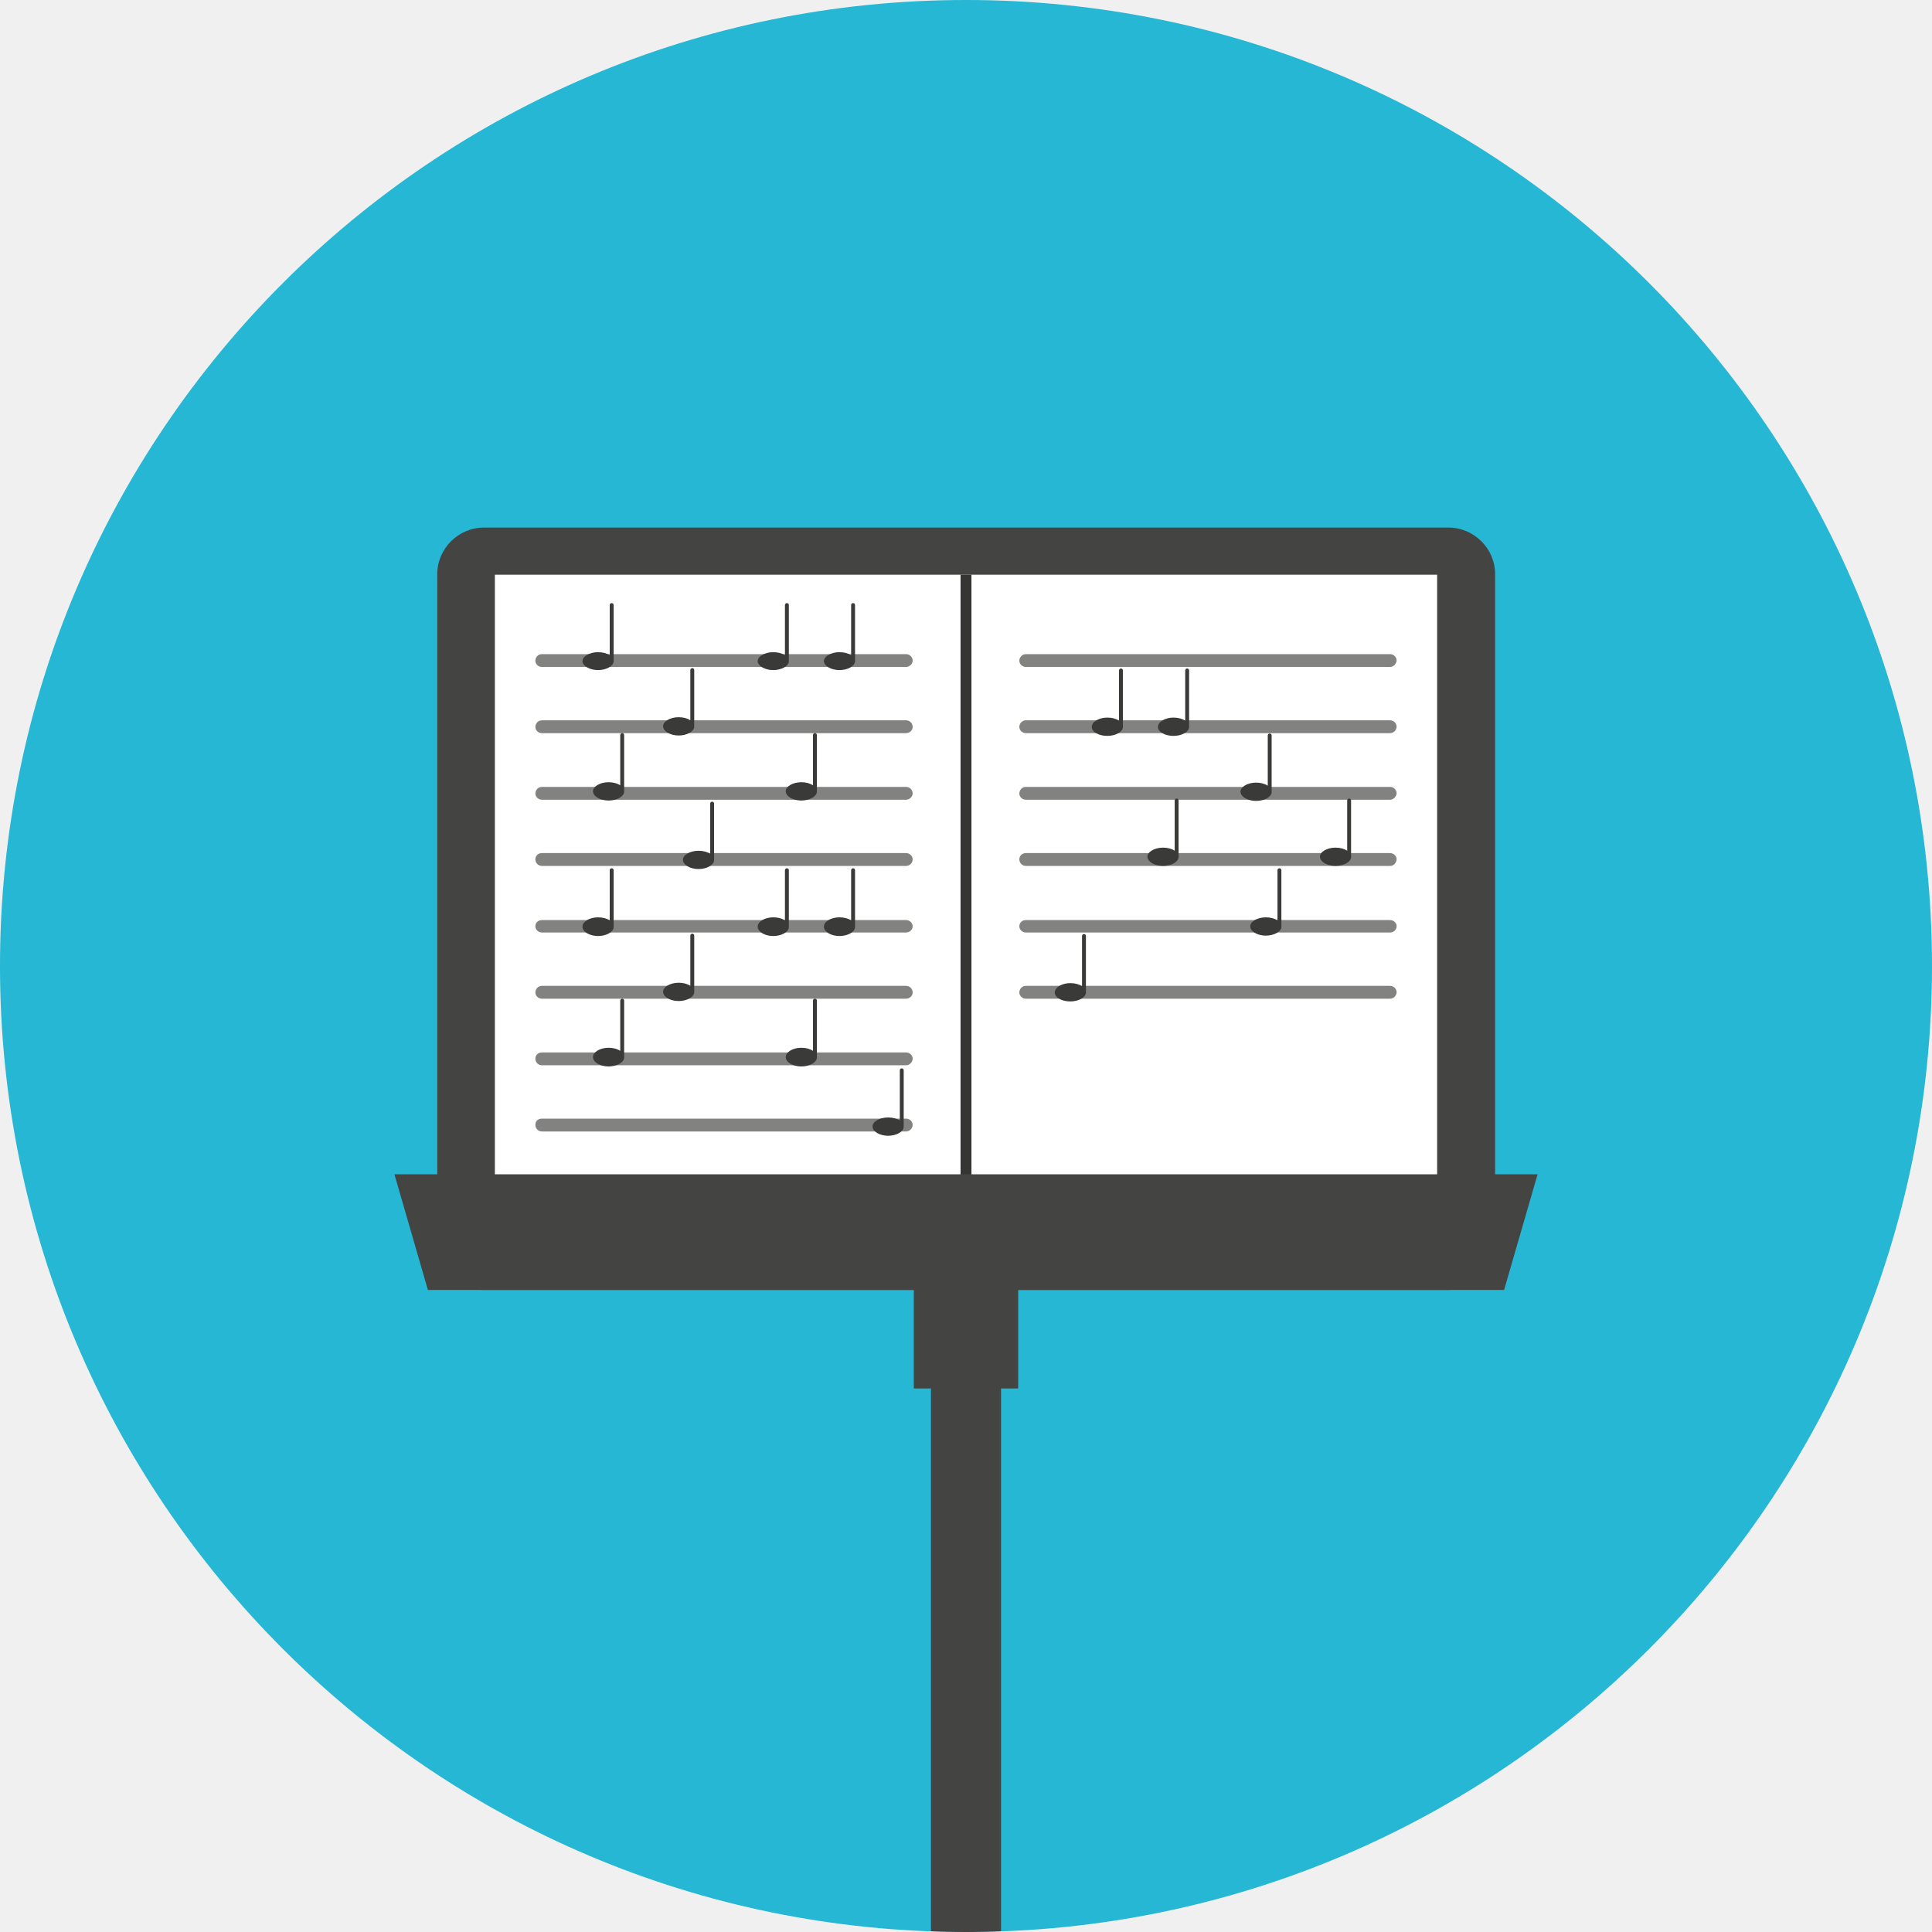
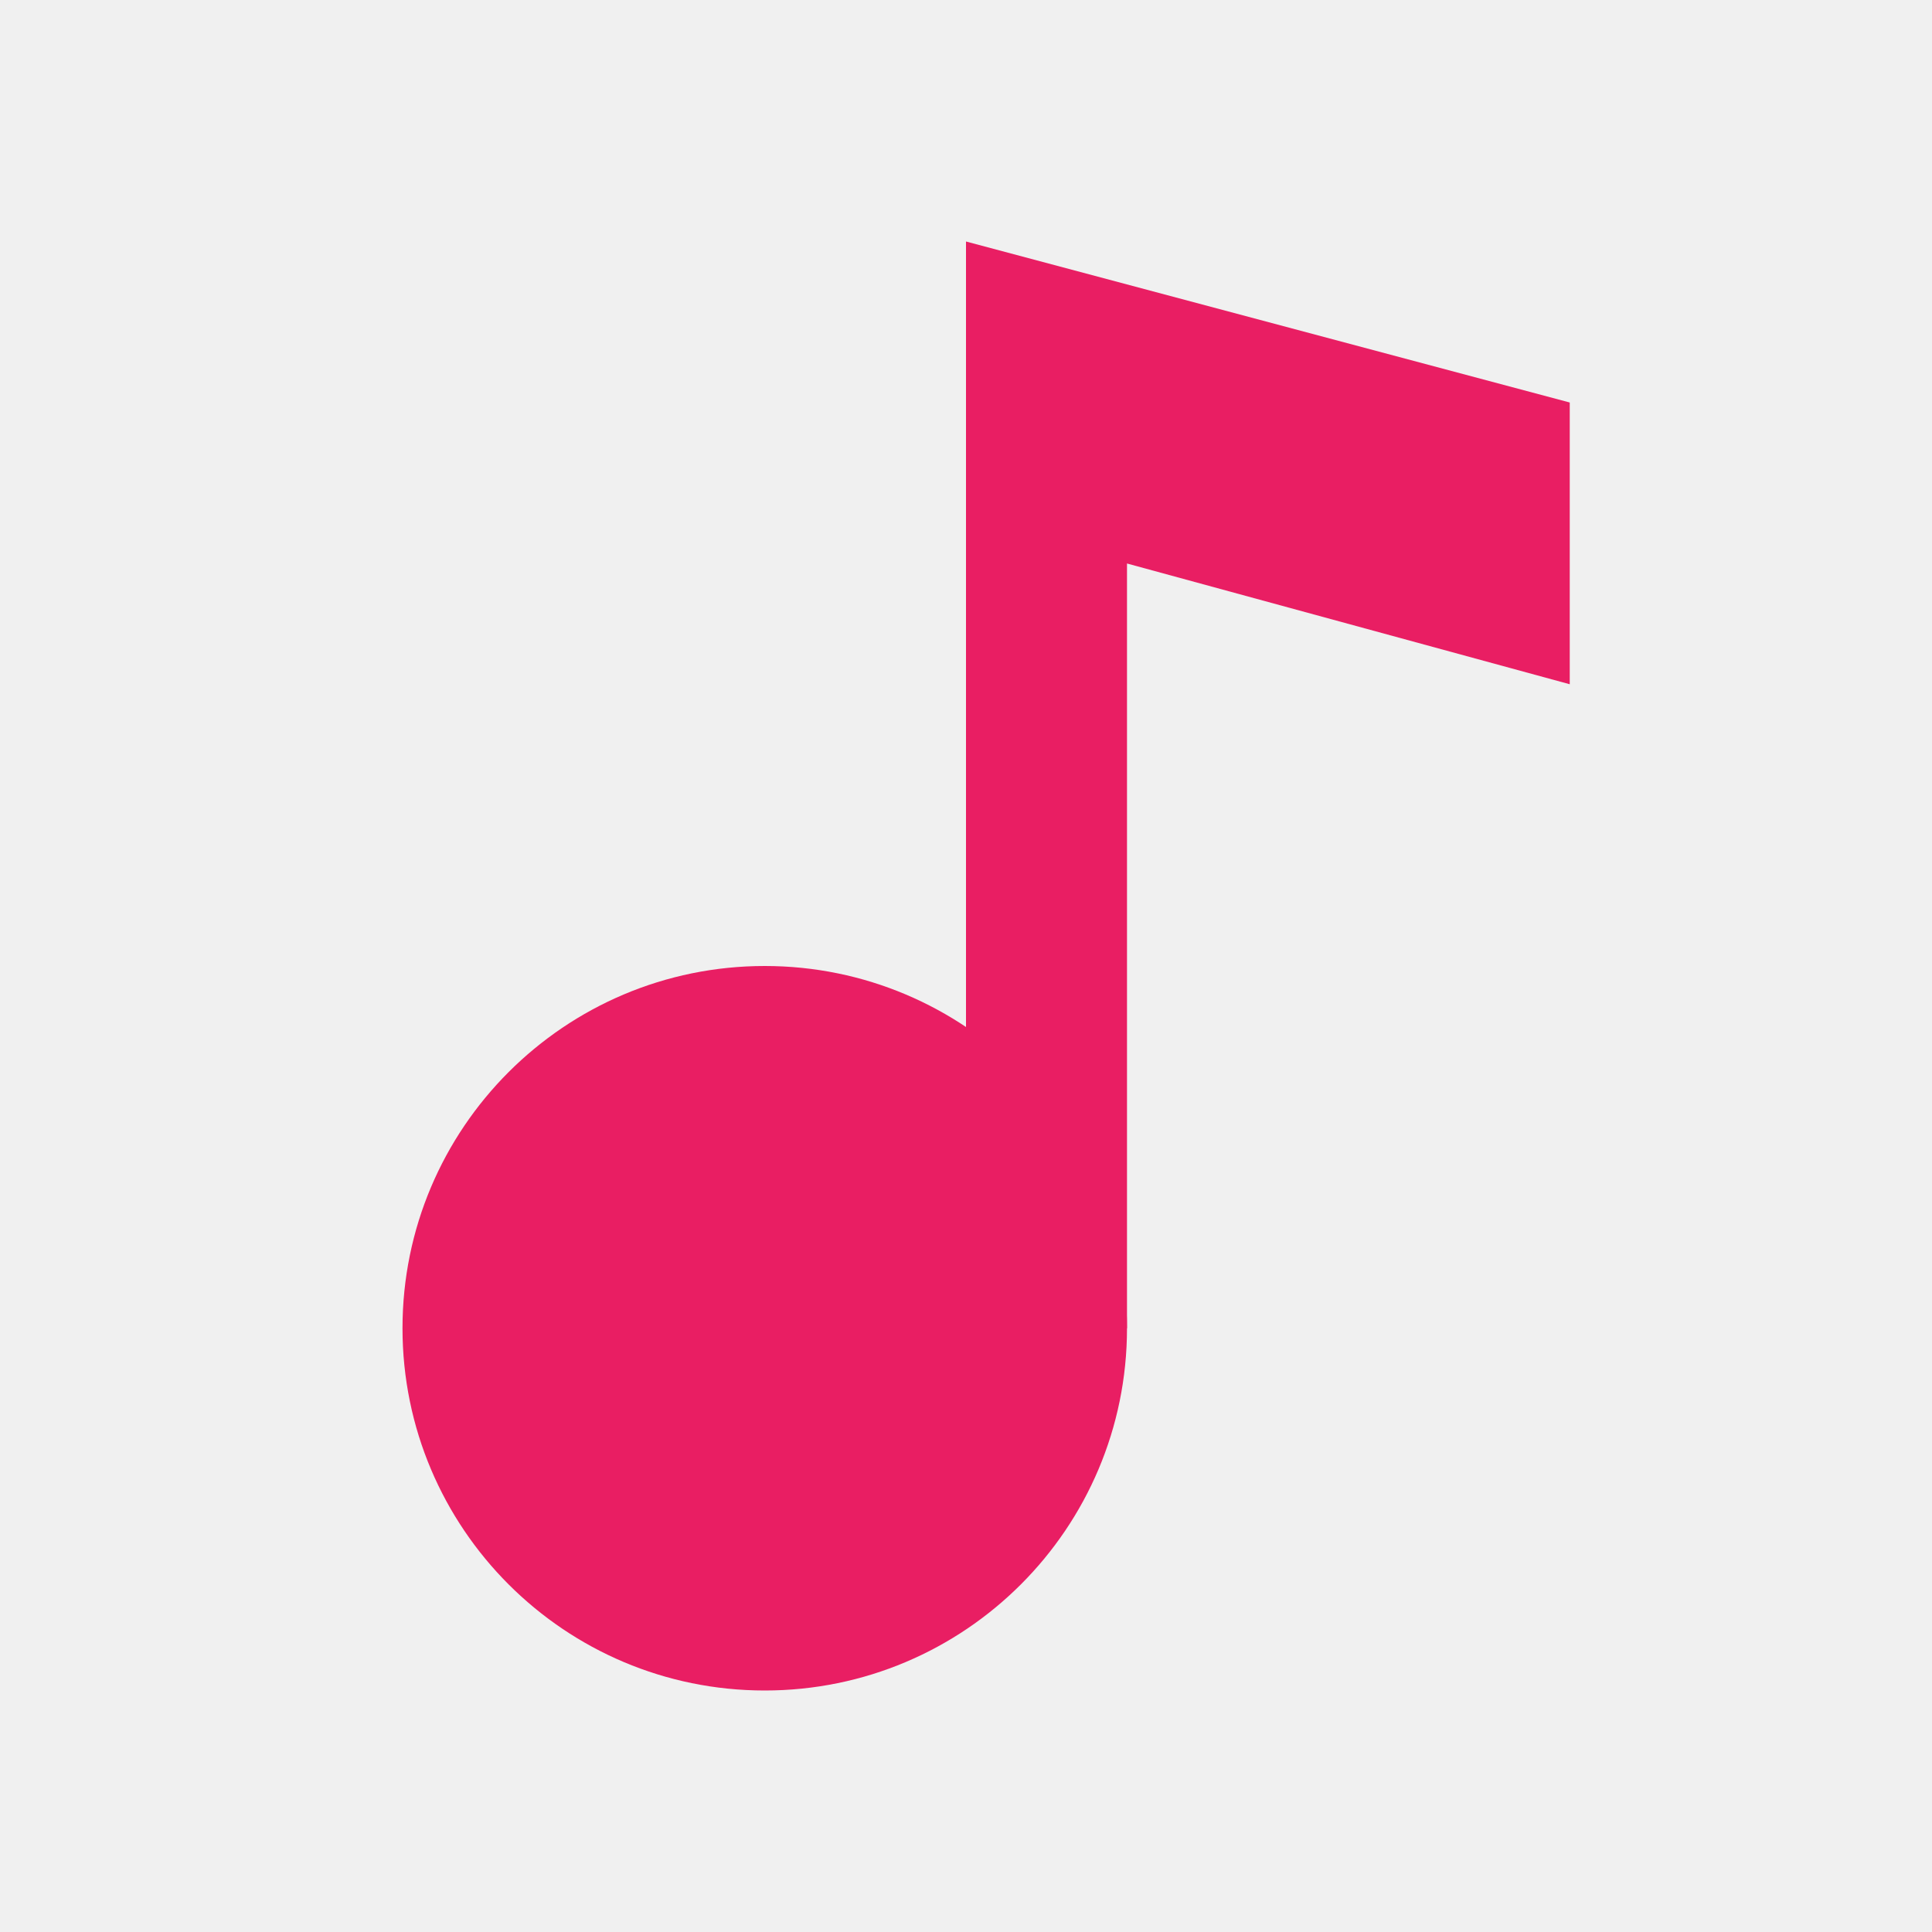
- <svg xmlns="http://www.w3.org/2000/svg" version="1.1" id="Layer_1" viewBox="0 0 496.2 496.2" xml:space="preserve">
-   <path style="fill:#25B7D3;" d="M496.2,248.1C496.2,111.1,385.1,0,248.1,0S0,111.1,0,248.1s111.1,248.1,248.1,248.1  S496.2,385.1,496.2,248.1z" />
-   <g>
-     <path style="fill:#444443;" d="M239.1,218.6V496c3,0.1,6,0.2,9,0.2s6-0.1,9-0.2V218.6H239.1z" />
-     <rect x="234.7" y="314.8" style="fill:#444443;" width="26.8" height="41.8" />
-     <path style="fill:#444443;" d="M383.9,319.3c0,6.6-5.4,12-12,12H124.3c-6.6,0-12-5.4-12-12V147.5c0-6.6,5.4-12,12-12H372   c6.6,0,12,5.4,12,12v171.8H383.9z" />
-   </g>
-   <rect x="127.1" y="147.6" style="fill:#FFFFFF;" width="242" height="171.6" />
-   <rect x="246.7" y="147.6" style="fill:#353534;" width="2.8" height="182.6" />
-   <polygon style="fill:#444443;" points="386.3,331.3 109.9,331.3 101.3,301.6 394.9,301.6 " />
-   <g>
-     <path style="fill:#828281;" d="M232.7,171.3h-93.5c-0.9,0-1.7-0.7-1.7-1.6c0-0.9,0.7-1.7,1.7-1.7h93.5c0.9,0,1.7,0.7,1.7,1.7   C234.4,170.5,233.6,171.3,232.7,171.3z" />
-     <path style="fill:#828281;" d="M232.7,188.3h-93.5c-0.9,0-1.7-0.7-1.7-1.6c0-0.9,0.7-1.7,1.7-1.7h93.5c0.9,0,1.7,0.7,1.7,1.7   C234.4,187.6,233.6,188.3,232.7,188.3z" />
-     <path style="fill:#828281;" d="M232.7,205.4h-93.5c-0.9,0-1.7-0.7-1.7-1.6c0-0.9,0.7-1.7,1.7-1.7h93.5c0.9,0,1.7,0.7,1.7,1.7   C234.4,204.6,233.6,205.4,232.7,205.4z" />
-     <path style="fill:#828281;" d="M232.7,222.4h-93.5c-0.9,0-1.7-0.7-1.7-1.7c0-0.9,0.7-1.6,1.7-1.6h93.5c0.9,0,1.7,0.7,1.7,1.6   C234.4,221.7,233.6,222.4,232.7,222.4z" />
-     <path style="fill:#828281;" d="M232.7,239.5h-93.5c-0.9,0-1.7-0.7-1.7-1.6s0.7-1.6,1.7-1.6h93.5c0.9,0,1.7,0.7,1.7,1.6   S233.6,239.5,232.7,239.5z" />
-     <path style="fill:#828281;" d="M232.7,256.5h-93.5c-0.9,0-1.7-0.7-1.7-1.6s0.7-1.7,1.7-1.7h93.5c0.9,0,1.7,0.7,1.7,1.7   C234.4,255.8,233.6,256.5,232.7,256.5z" />
-     <path style="fill:#828281;" d="M232.7,273.6h-93.5c-0.9,0-1.7-0.7-1.7-1.7c0-0.9,0.7-1.6,1.7-1.6h93.5c0.9,0,1.7,0.7,1.7,1.6   C234.4,272.8,233.6,273.6,232.7,273.6z" />
-     <path style="fill:#828281;" d="M232.7,290.6h-93.5c-0.9,0-1.7-0.7-1.7-1.7s0.7-1.6,1.7-1.6h93.5c0.9,0,1.7,0.7,1.7,1.6   S233.6,290.6,232.7,290.6z" />
-     <path style="fill:#828281;" d="M357,171.3h-93.5c-0.9,0-1.7-0.7-1.7-1.6c0-0.9,0.7-1.7,1.7-1.7H357c0.9,0,1.7,0.7,1.7,1.7   C358.6,170.5,357.9,171.3,357,171.3z" />
-     <path style="fill:#828281;" d="M357,188.3h-93.5c-0.9,0-1.7-0.7-1.7-1.6c0-0.9,0.7-1.7,1.7-1.7H357c0.9,0,1.7,0.7,1.7,1.7   C358.6,187.6,357.9,188.3,357,188.3z" />
-     <path style="fill:#828281;" d="M357,205.4h-93.5c-0.9,0-1.7-0.7-1.7-1.6c0-0.9,0.7-1.7,1.7-1.7H357c0.9,0,1.7,0.7,1.7,1.7   C358.6,204.6,357.9,205.4,357,205.4z" />
-     <path style="fill:#828281;" d="M357,222.4h-93.5c-0.9,0-1.7-0.7-1.7-1.7c0-0.9,0.7-1.6,1.7-1.6H357c0.9,0,1.7,0.7,1.7,1.6   C358.6,221.7,357.9,222.4,357,222.4z" />
-     <path style="fill:#828281;" d="M357,239.5h-93.5c-0.9,0-1.7-0.7-1.7-1.6s0.7-1.6,1.7-1.6H357c0.9,0,1.7,0.7,1.7,1.6   S357.9,239.5,357,239.5z" />
-     <path style="fill:#828281;" d="M357,256.5h-93.5c-0.9,0-1.7-0.7-1.7-1.6s0.7-1.7,1.7-1.7H357c0.9,0,1.7,0.7,1.7,1.7   C358.6,255.8,357.9,256.5,357,256.5z" />
-   </g>
-   <g>
-     <path style="fill:#3A3A38;" d="M157.6,155.4c0-0.3-0.2-0.5-0.5-0.5s-0.5,0.2-0.5,0.5v12.9c-0.7-0.5-1.8-0.8-3-0.8   c-2.2,0-4,1.1-4,2.3s1.8,2.3,4,2.3c2.1,0,3.9-1,4-2.2v-0.1V155.4z" />
-     <path style="fill:#3A3A38;" d="M202.6,155.4c0-0.3-0.2-0.5-0.5-0.5s-0.5,0.2-0.5,0.5v12.9c-0.7-0.5-1.8-0.8-3-0.8   c-2.2,0-4,1.1-4,2.3s1.8,2.3,4,2.3c2.1,0,3.9-1,4-2.2v-0.1V155.4z" />
-     <path style="fill:#3A3A38;" d="M219.6,155.4c0-0.3-0.2-0.5-0.5-0.5s-0.5,0.2-0.5,0.5v12.9c-0.7-0.5-1.8-0.8-3-0.8   c-2.2,0-4,1.1-4,2.3s1.8,2.3,4,2.3c2.1,0,3.9-1,4-2.2v-0.1V155.4z" />
-     <path style="fill:#3A3A38;" d="M178.3,172.1c0-0.3-0.2-0.5-0.5-0.5s-0.5,0.2-0.5,0.5V185c-0.7-0.5-1.8-0.8-3-0.8   c-2.2,0-4,1.1-4,2.3c0,1.3,1.8,2.4,4,2.4c2.1,0,3.9-1,4-2.2v-0.1V172.1z" />
-     <path style="fill:#3A3A38;" d="M209.8,188.8c0-0.3-0.2-0.5-0.5-0.5s-0.5,0.2-0.5,0.5v12.9c-0.7-0.5-1.8-0.8-3-0.8   c-2.2,0-4,1.1-4,2.3c0,1.3,1.8,2.4,4,2.4c2.1,0,3.9-1,4-2.2v-0.1V188.8z" />
-     <path style="fill:#3A3A38;" d="M160.3,188.8c0-0.3-0.2-0.5-0.5-0.5s-0.5,0.2-0.5,0.5v12.9c-0.7-0.5-1.8-0.8-3-0.8   c-2.2,0-4,1.1-4,2.3c0,1.3,1.8,2.4,4,2.4c2.1,0,3.9-1,4-2.2v-0.1V188.8z" />
-     <path style="fill:#3A3A38;" d="M157.6,223.5c0-0.3-0.2-0.5-0.5-0.5s-0.5,0.2-0.5,0.5v12.9c-0.7-0.5-1.8-0.8-3-0.8   c-2.2,0-4,1.1-4,2.4s1.8,2.4,4,2.4c2.1,0,3.9-1,4-2.2v-0.1V223.5z" />
-     <path style="fill:#3A3A38;" d="M202.6,223.5c0-0.3-0.2-0.5-0.5-0.5s-0.5,0.2-0.5,0.5v12.9c-0.7-0.5-1.8-0.8-3-0.8   c-2.2,0-4,1.1-4,2.4s1.8,2.4,4,2.4c2.1,0,3.9-1,4-2.2v-0.1V223.5z" />
-     <path style="fill:#3A3A38;" d="M219.6,223.5c0-0.3-0.2-0.5-0.5-0.5s-0.5,0.2-0.5,0.5v12.9c-0.7-0.5-1.8-0.8-3-0.8   c-2.2,0-4,1.1-4,2.4s1.8,2.4,4,2.4c2.1,0,3.9-1,4-2.2v-0.1V223.5z" />
-     <path style="fill:#3A3A38;" d="M178.3,240.3c0-0.3-0.2-0.5-0.5-0.5s-0.5,0.2-0.5,0.5v12.9c-0.7-0.5-1.8-0.8-3-0.8   c-2.2,0-4,1.1-4,2.3c0,1.3,1.8,2.4,4,2.4c2.1,0,3.9-1,4-2.2v-0.1V240.3z" />
-     <path style="fill:#3A3A38;" d="M209.8,257c0-0.3-0.2-0.5-0.5-0.5s-0.5,0.2-0.5,0.5v12.9c-0.7-0.5-1.8-0.8-3-0.8c-2.2,0-4,1.1-4,2.4   s1.8,2.4,4,2.4c2.1,0,3.9-1,4-2.2v-0.1V257z" />
-     <path style="fill:#3A3A38;" d="M160.3,257c0-0.3-0.2-0.5-0.5-0.5s-0.5,0.2-0.5,0.5v12.9c-0.7-0.5-1.8-0.8-3-0.8c-2.2,0-4,1.1-4,2.4   s1.8,2.4,4,2.4c2.1,0,3.9-1,4-2.2v-0.1V257z" />
-     <path style="fill:#3A3A38;" d="M232.1,274.9c0-0.3-0.2-0.5-0.5-0.5s-0.5,0.2-0.5,0.5v12.9c-0.7-0.5-1.8-0.8-3-0.8   c-2.2,0-4,1.1-4,2.3c0,1.3,1.8,2.4,4,2.4c2.1,0,3.9-1,4-2.2v-0.1V274.9z" />
-     <path style="fill:#3A3A38;" d="M183.4,206.4c0-0.3-0.2-0.5-0.5-0.5s-0.5,0.2-0.5,0.5v12.9c-0.7-0.5-1.8-0.8-3-0.8   c-2.2,0-4,1.1-4,2.3c0,1.3,1.8,2.4,4,2.4c2.1,0,3.9-1,4-2.2v-0.1V206.4z" />
-     <path style="fill:#3A3A38;" d="M278.9,240.4c0-0.3-0.2-0.5-0.5-0.5s-0.5,0.2-0.5,0.5v12.9c-0.7-0.5-1.8-0.8-3-0.8   c-2.2,0-4,1.1-4,2.4s1.8,2.3,4,2.3c2.1,0,3.9-1,4-2.2v-0.1V240.4z" />
-     <path style="fill:#3A3A38;" d="M288.4,172.2c0-0.3-0.2-0.5-0.5-0.5s-0.5,0.2-0.5,0.5v12.9c-0.7-0.5-1.8-0.8-3-0.8   c-2.2,0-4,1.1-4,2.4c0,1.3,1.8,2.3,4,2.3c2.1,0,3.9-1,4-2.2v-0.1V172.2z" />
-     <path style="fill:#3A3A38;" d="M305.4,172.2c0-0.3-0.2-0.5-0.5-0.5s-0.5,0.2-0.5,0.5v12.9c-0.7-0.5-1.8-0.8-3-0.8   c-2.2,0-4,1.1-4,2.4c0,1.3,1.8,2.3,4,2.3c2.1,0,3.9-1,4-2.2v-0.1V172.2z" />
-     <path style="fill:#3A3A38;" d="M326.6,188.9c0-0.3-0.2-0.5-0.5-0.5s-0.5,0.2-0.5,0.5v12.9c-0.7-0.5-1.8-0.8-3-0.8   c-2.2,0-4,1.1-4,2.3c0,1.3,1.8,2.4,4,2.4c2.1,0,3.9-1,4-2.2v-0.1V188.9z" />
-     <path style="fill:#3A3A38;" d="M347,205.6c0-0.3-0.2-0.5-0.5-0.5s-0.5,0.2-0.5,0.5v12.9c-0.7-0.5-1.8-0.8-3-0.8c-2.2,0-4,1.1-4,2.3   c0,1.3,1.8,2.4,4,2.4c2.1,0,3.9-1,4-2.2v-0.1V205.6z" />
-     <path style="fill:#3A3A38;" d="M302.7,205.6c0-0.3-0.2-0.5-0.5-0.5s-0.5,0.2-0.5,0.5v12.9c-0.7-0.5-1.8-0.8-3-0.8   c-2.2,0-4,1.1-4,2.3c0,1.3,1.8,2.4,4,2.4c2.1,0,3.9-1,4-2.2v-0.1V205.6z" />
-     <path style="fill:#3A3A38;" d="M329.1,223.5c0-0.3-0.2-0.5-0.5-0.5s-0.5,0.2-0.5,0.5v12.9c-0.7-0.5-1.8-0.8-3-0.8   c-2.2,0-4,1.1-4,2.3c0,1.3,1.8,2.4,4,2.4c2.1,0,3.9-1,4-2.2V238V223.5z" />
-   </g>
+ <svg xmlns="http://www.w3.org/2000/svg" width="800px" height="800px" viewBox="0 0 1024 1024" class="icon" version="1.1">
+   <path d="M405.333 704m-192 0a192 192 0 1 0 384 0 192 192 0 1 0-384 0Z" fill="#E91E63" />
+   <path d="M512 128v576h85.333V298.667l234.667 64v-149.333z" fill="#E91E63" />
</svg>
